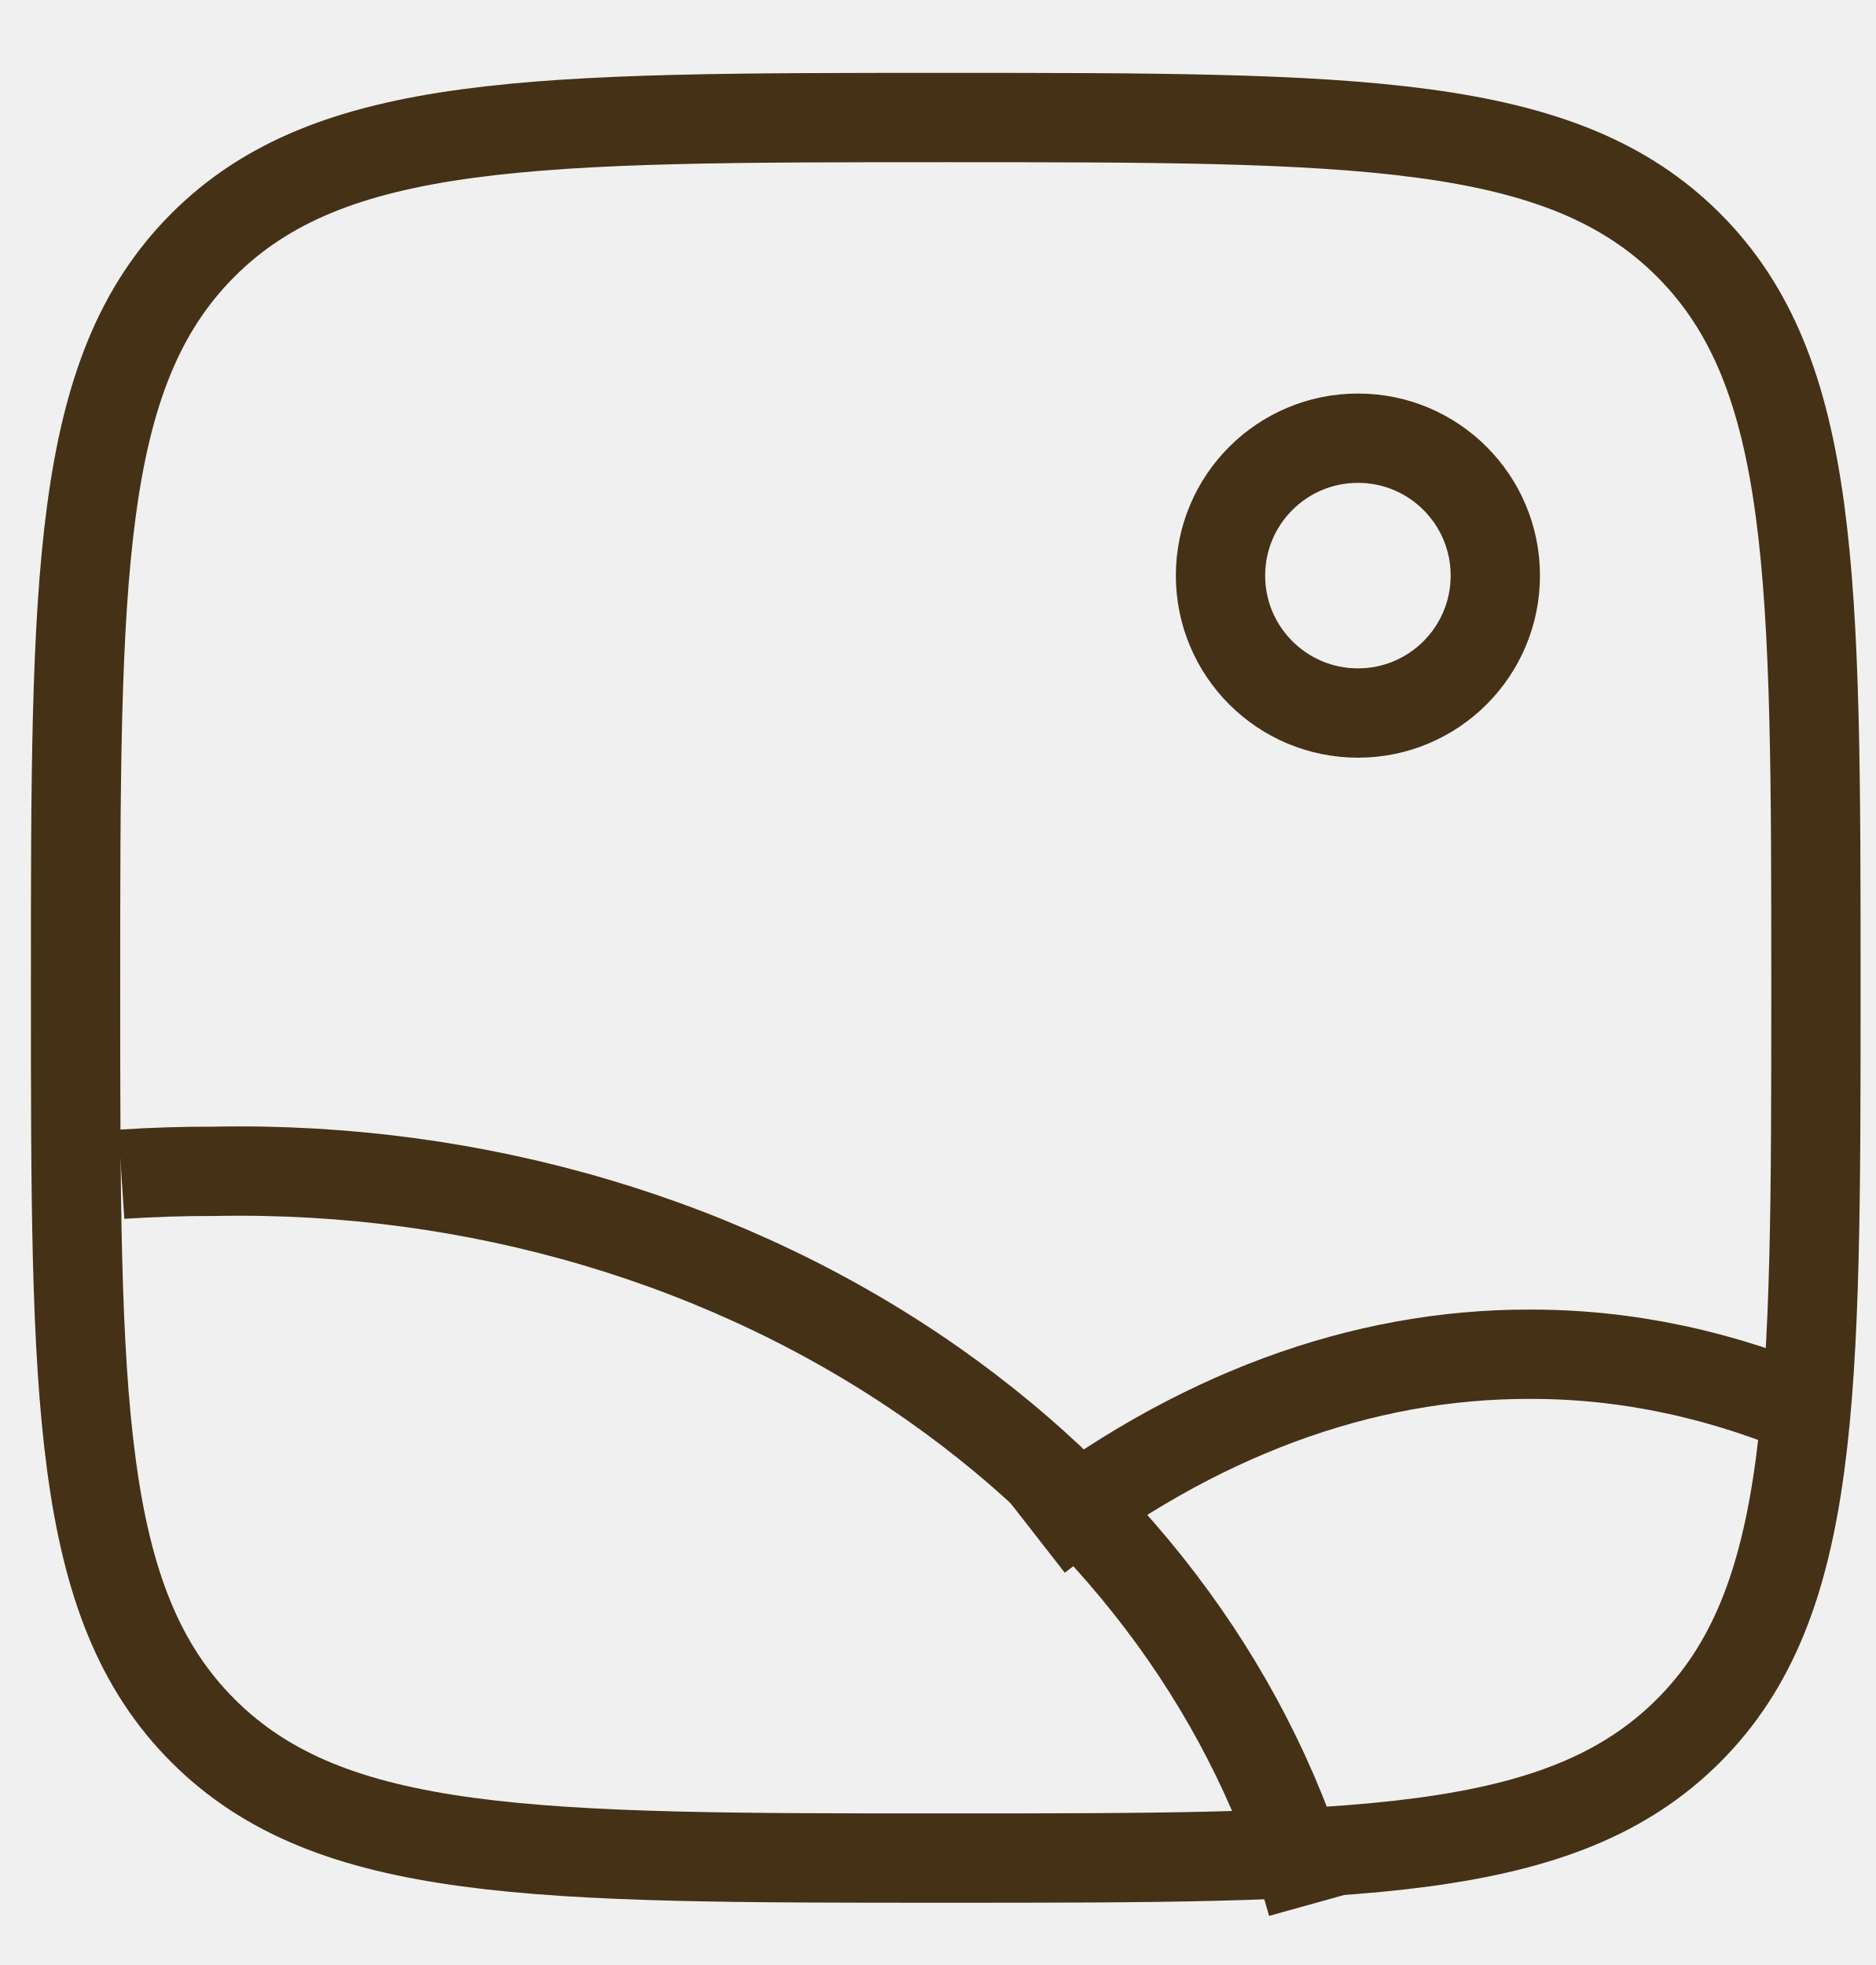
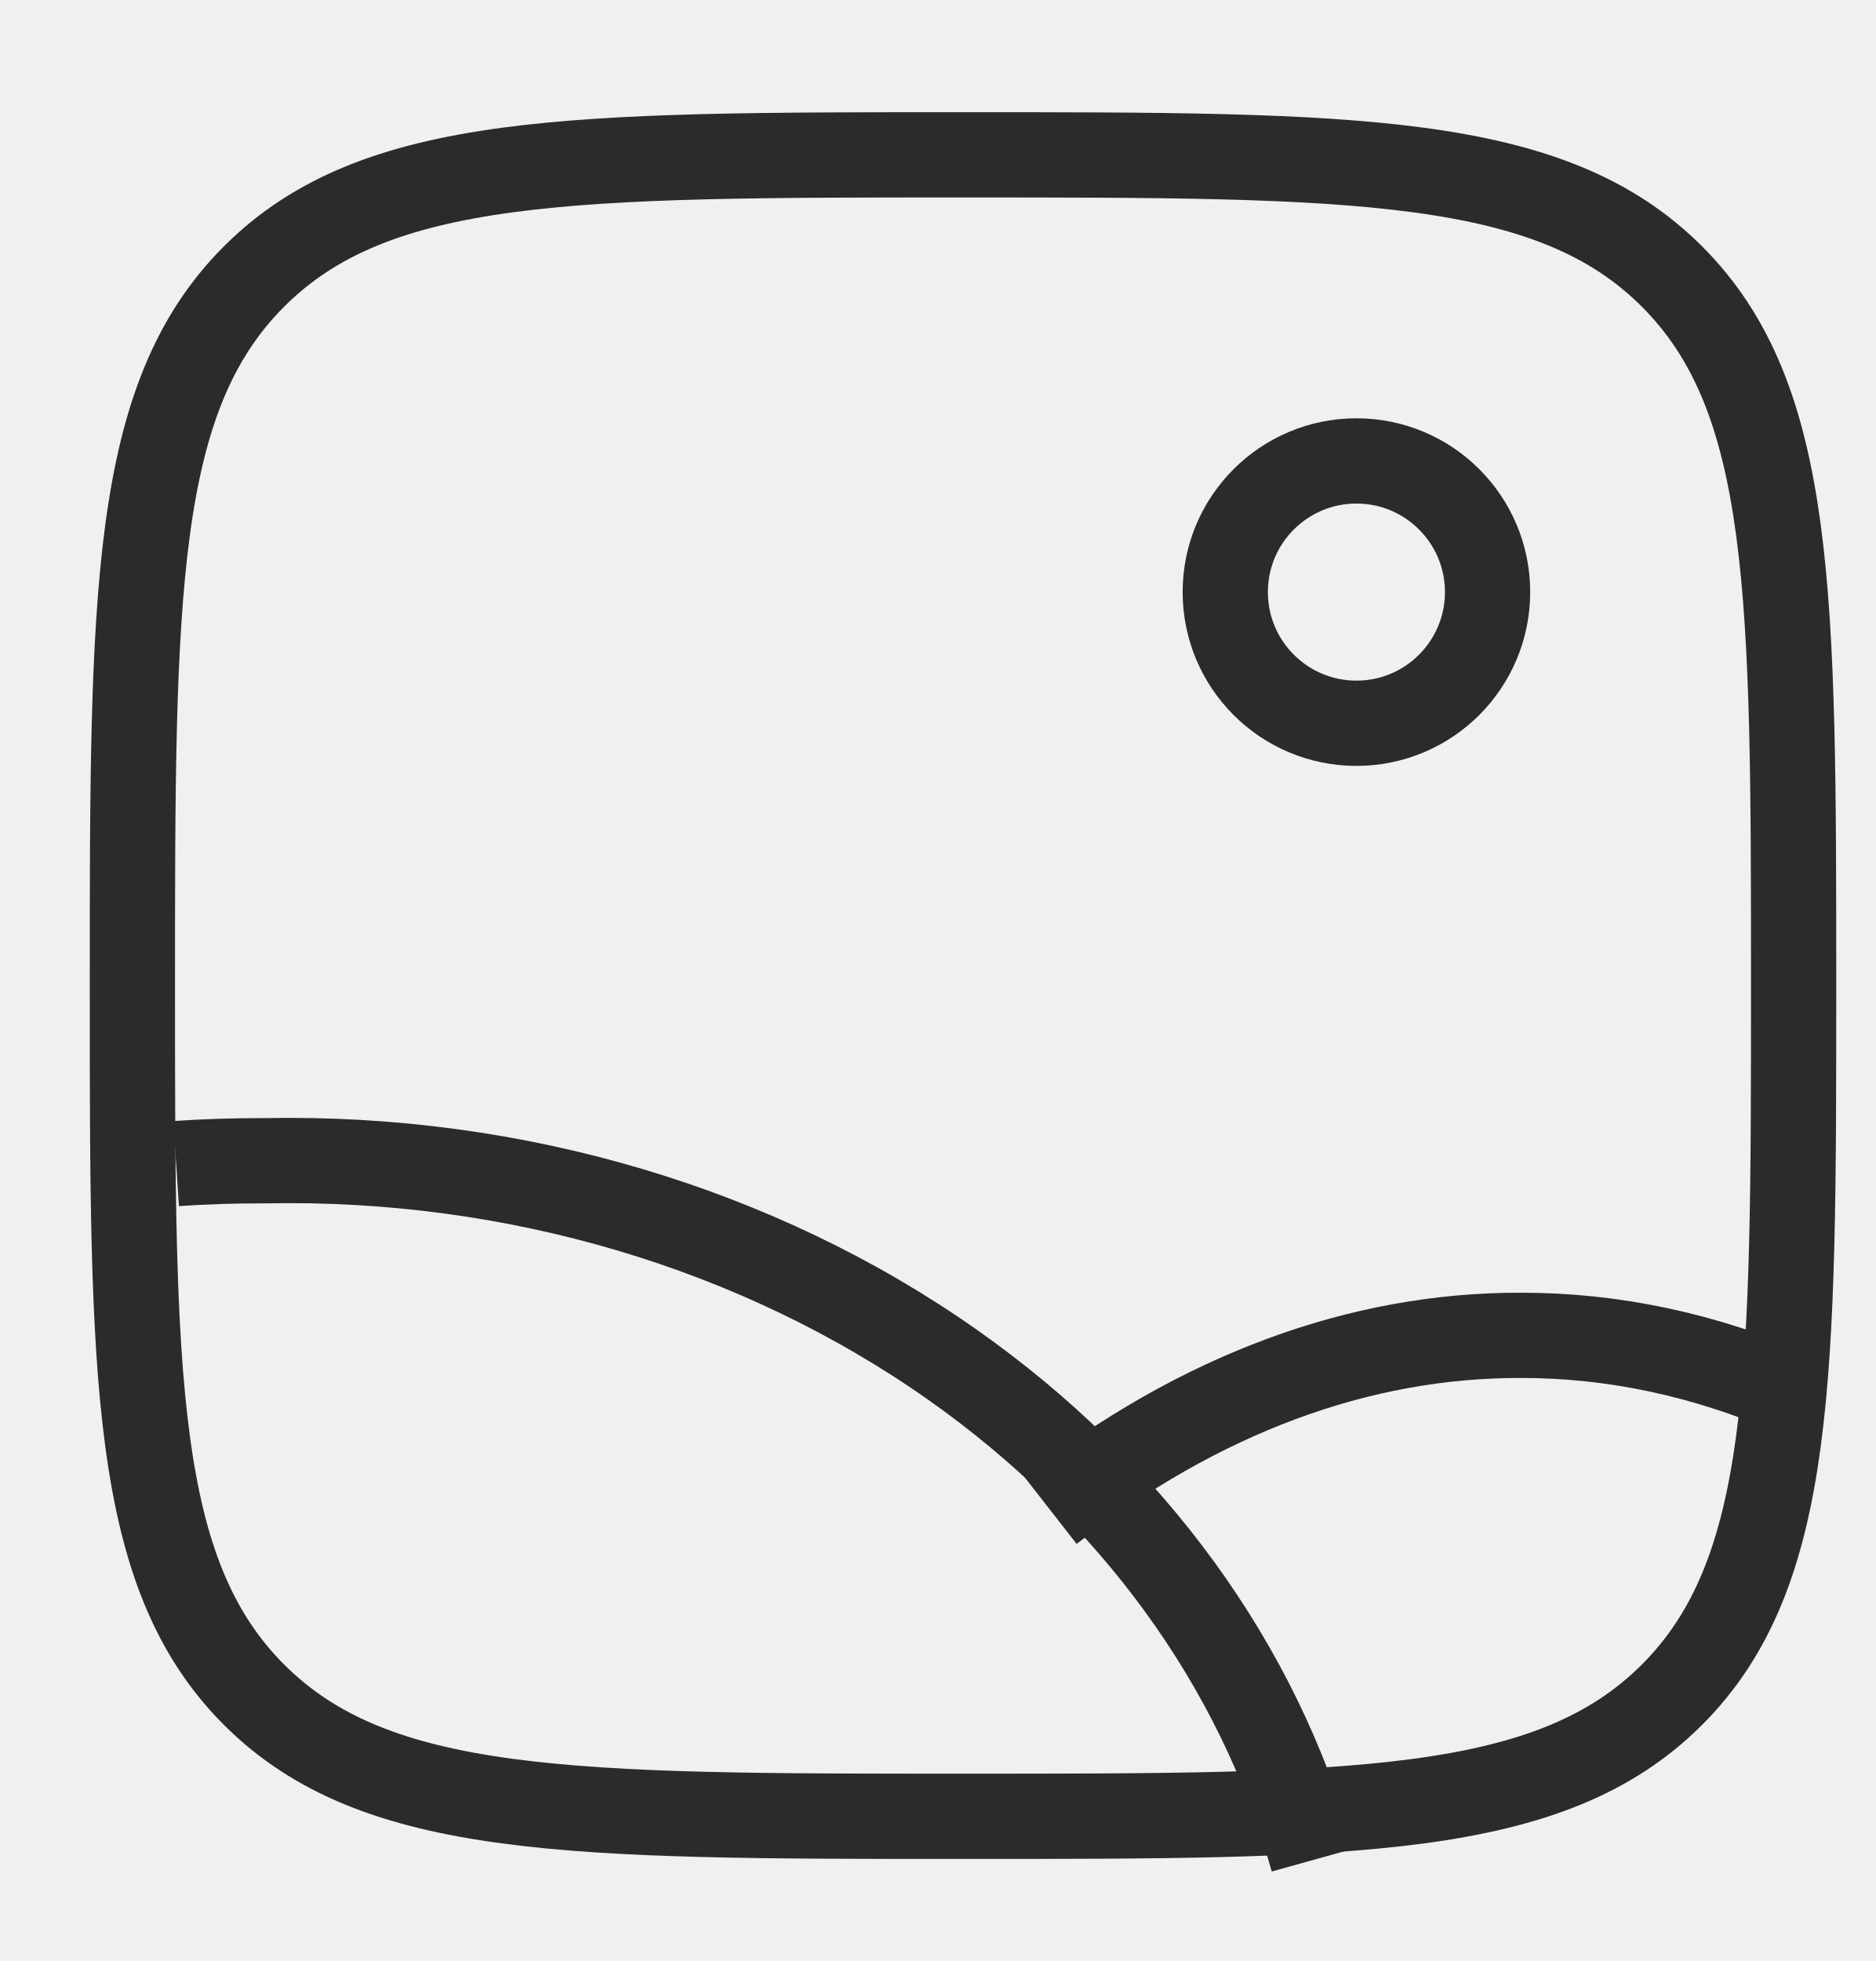
- <svg xmlns="http://www.w3.org/2000/svg" width="21" height="22" viewBox="0 0 21 22" fill="none">
-   <path d="M0.846 11.06C0.846 6.467 0.846 4.17 2.273 2.743C3.7 1.316 5.996 1.316 10.589 1.316C15.183 1.316 17.479 1.316 18.906 2.743C20.333 4.17 20.333 6.467 20.333 11.06C20.333 15.653 20.333 17.95 18.906 19.377C17.479 20.803 15.183 20.803 10.589 20.803C5.996 20.803 3.7 20.803 2.273 19.377C0.846 17.95 0.846 15.653 0.846 11.06Z" stroke="#453116" />
-   <path d="M15.205 7.983C16.055 7.983 16.743 7.294 16.743 6.444C16.743 5.595 16.055 4.906 15.205 4.906C14.355 4.906 13.666 5.595 13.666 6.444C13.666 7.294 14.355 7.983 15.205 7.983Z" stroke="#453116" />
-   <path d="M14.692 21.316C14.057 19.034 12.574 16.99 10.463 15.505C8.187 13.904 5.33 13.056 2.401 13.114C2.053 13.113 1.705 13.124 1.359 13.147" stroke="#453116" stroke-linejoin="round" />
-   <path d="M11.615 17.214C13.36 15.853 15.24 15.155 17.14 15.162C18.216 15.161 19.288 15.39 20.333 15.841" stroke="#453116" stroke-linejoin="round" />
+ <svg xmlns="http://www.w3.org/2000/svg" width="22" height="23" viewBox="0 0 22 23" fill="none">
+   <g clip-path="url(#clip0_7_65)">
+     <path d="M1.553 11.56C1.553 6.967 1.553 4.67 2.98 3.243C4.407 1.816 6.703 1.816 11.296 1.816C15.889 1.816 18.186 1.816 19.613 3.243C21.04 4.67 21.04 6.967 21.04 11.56C21.04 16.153 21.04 18.45 19.613 19.877C18.186 21.303 15.889 21.303 11.296 21.303C6.703 21.303 4.407 21.303 2.98 19.877C1.553 18.45 1.553 16.153 1.553 11.56Z" stroke="#2B2B2B" />
+     <path d="M15.912 8.483C16.761 8.483 17.45 7.794 17.45 6.944C17.45 6.095 16.761 5.406 15.912 5.406C15.062 5.406 14.373 6.095 14.373 6.944C14.373 7.794 15.062 8.483 15.912 8.483Z" stroke="#2B2B2B" />
+     <path d="M15.4 21.816C14.764 19.534 13.281 17.49 11.171 16.005C8.895 14.404 6.037 13.556 3.108 13.614C2.76 13.613 2.413 13.624 2.066 13.647" stroke="#2B2B2B" stroke-linejoin="round" />
+     <path d="M12.322 17.714C14.068 16.353 15.947 15.655 17.847 15.662C18.924 15.661 19.995 15.89 21.04 16.341" stroke="#2B2B2B" stroke-linejoin="round" />
+   </g>
+   <defs>
+     <clipPath id="clip0_7_65">
+       <rect width="21" height="22" fill="white" transform="translate(0.707031 0.5)" />
+     </clipPath>
+   </defs>
</svg>
